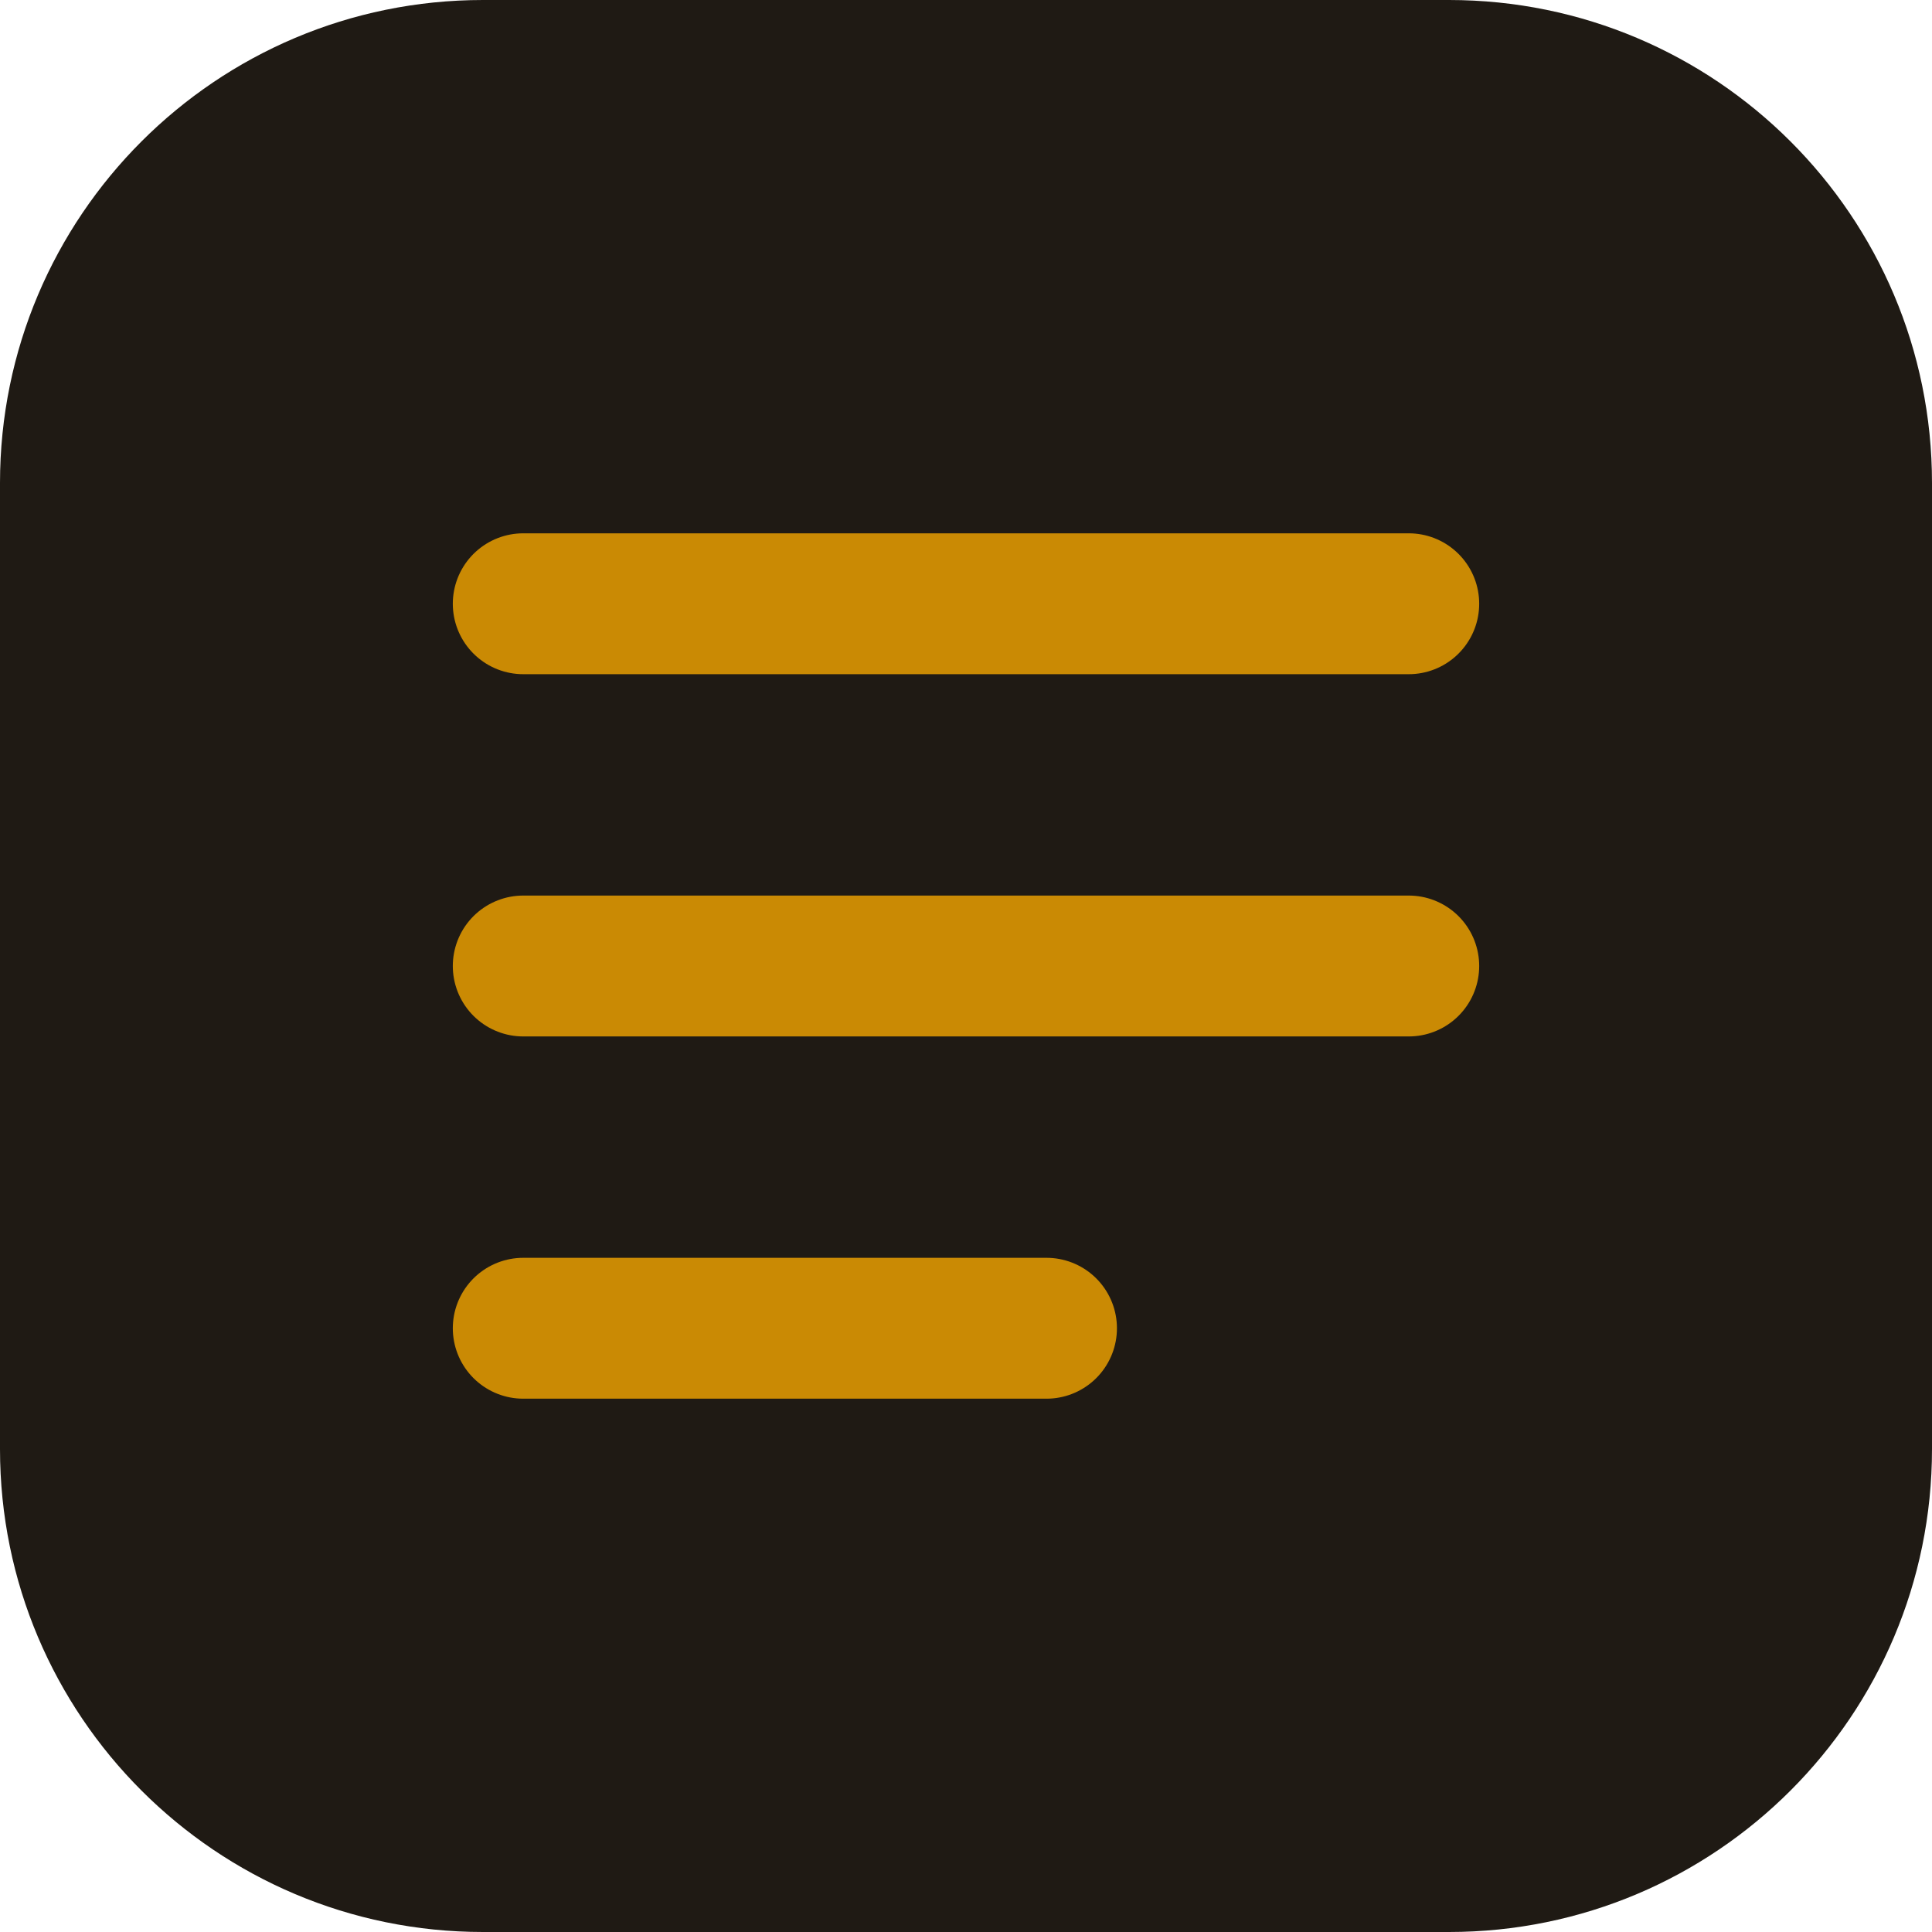
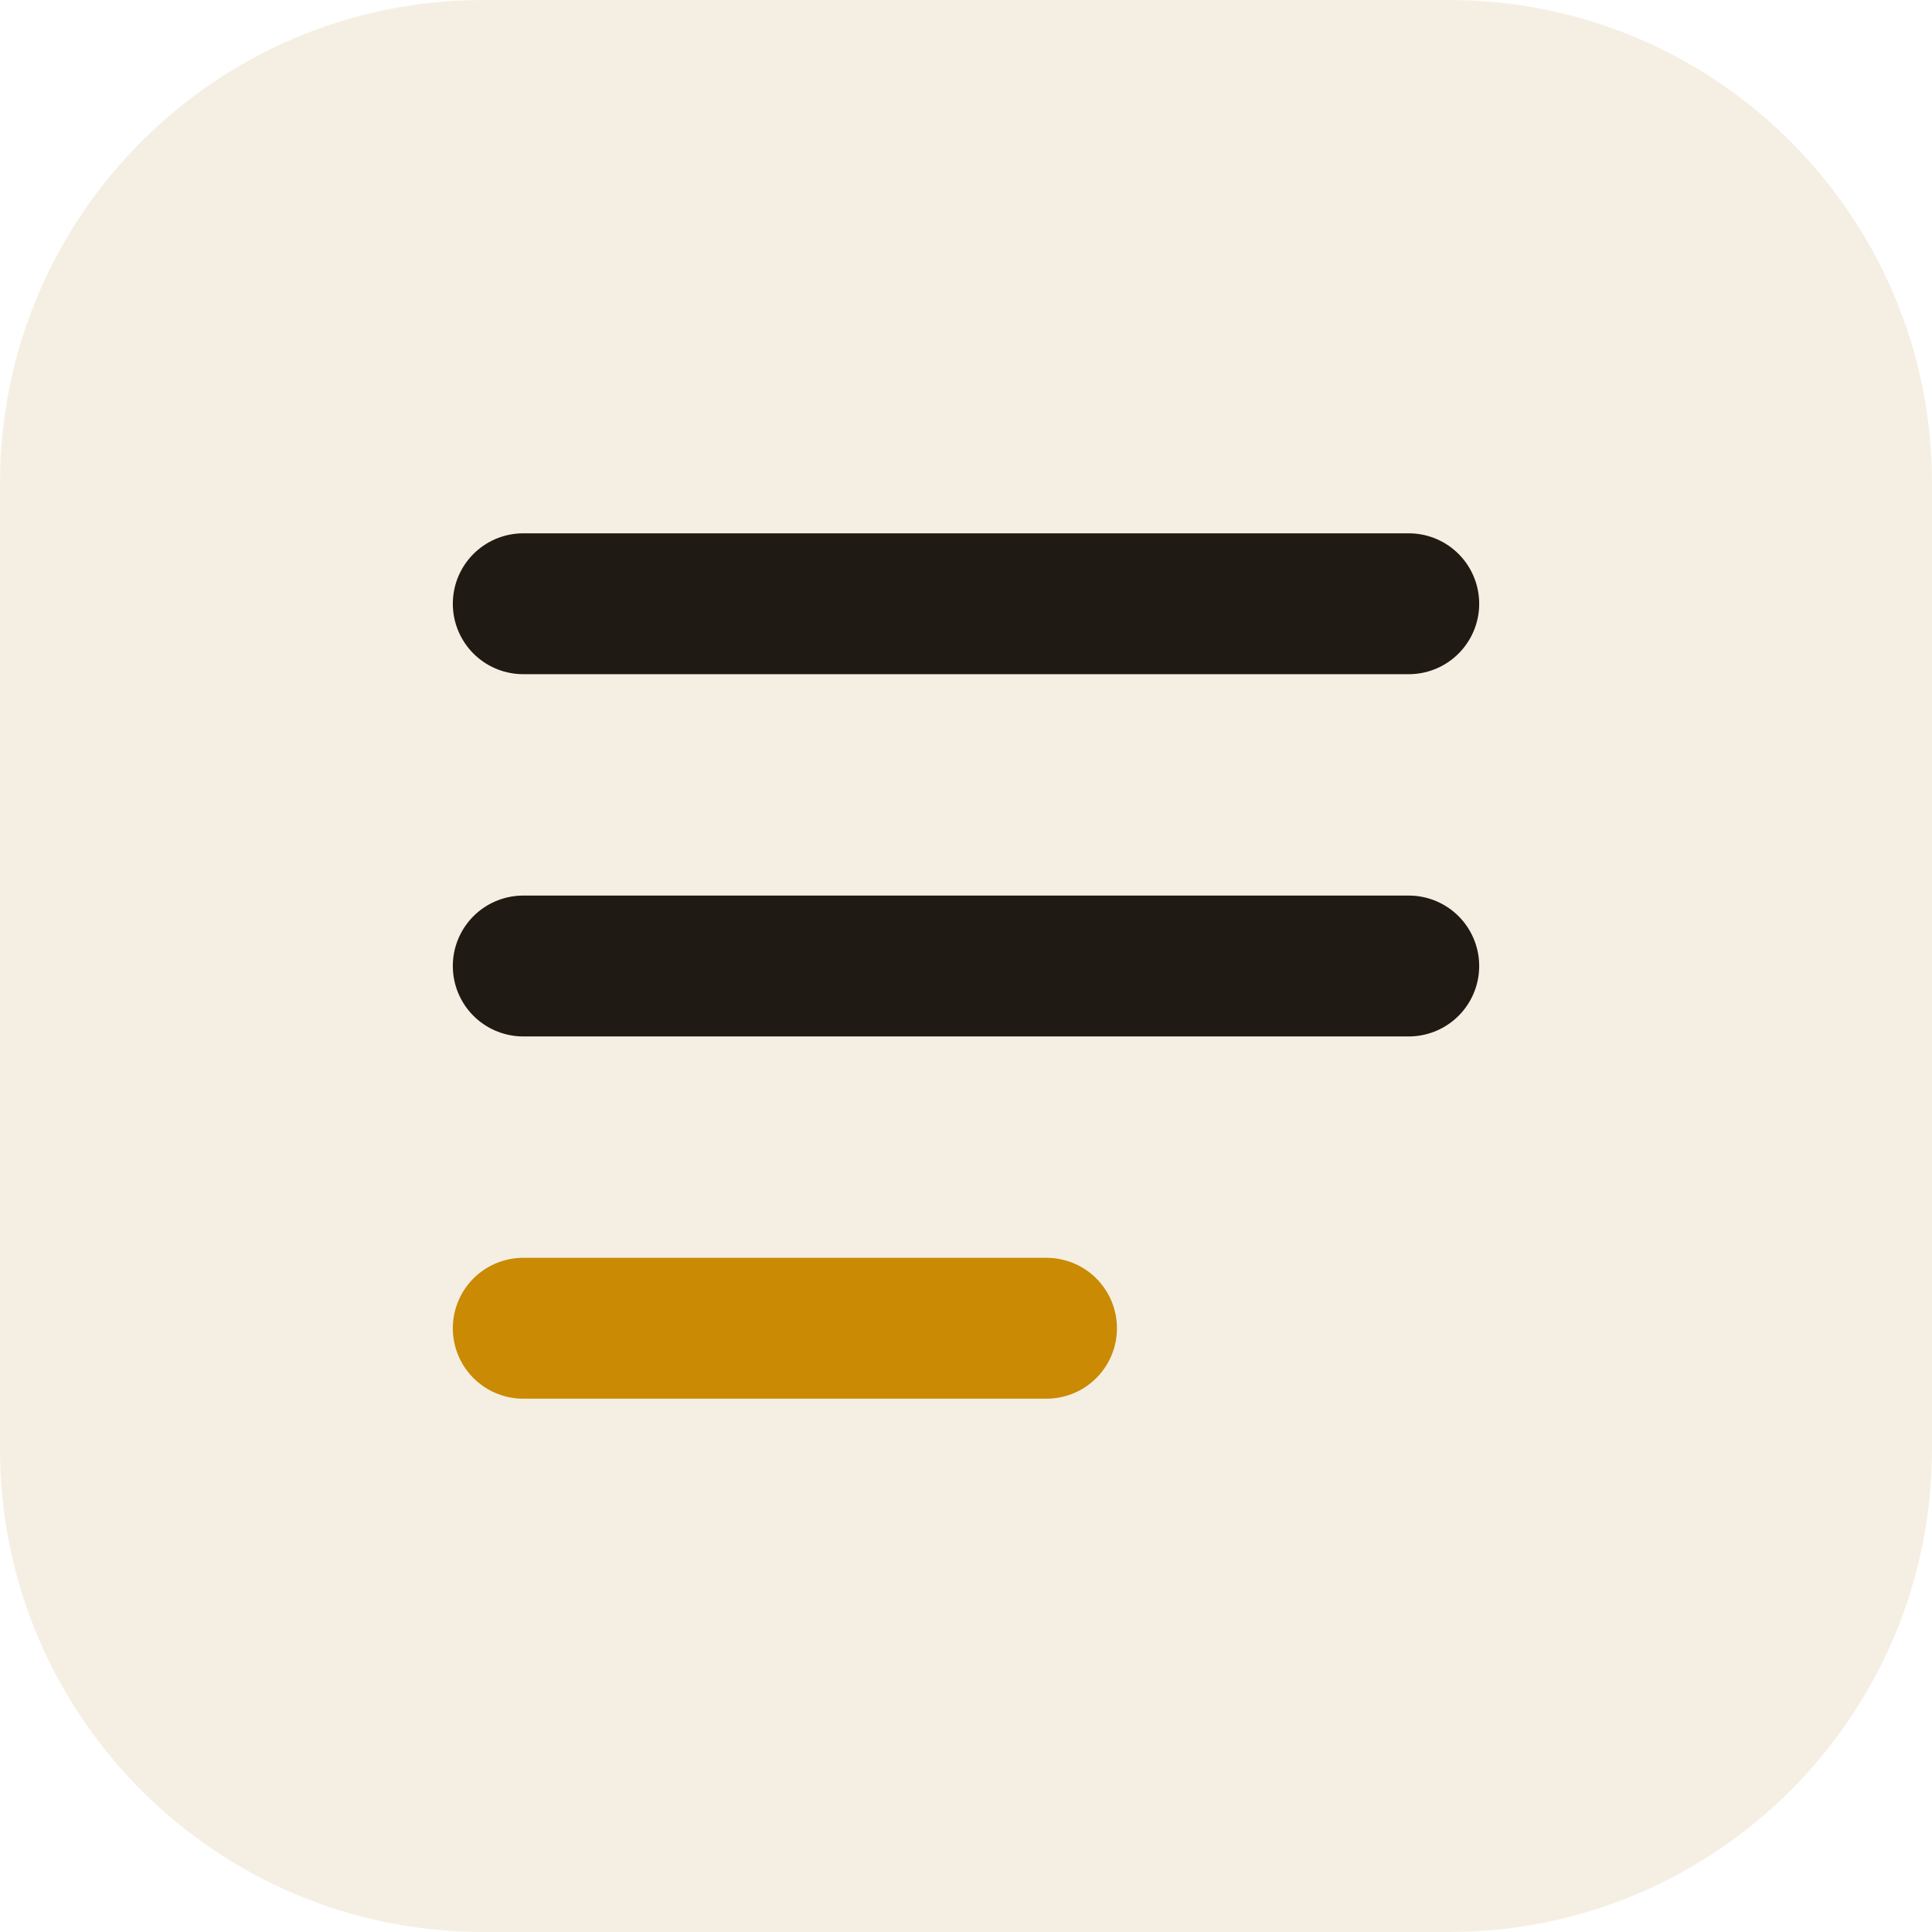
<svg xmlns="http://www.w3.org/2000/svg" viewBox="0 0 96 96" role="img" aria-label="wealth">
-   <rect width="96" height="96" rx="24" fill="#1f1a14" />
-   <path d="M26 30h44M26 48h44M26 66h26" stroke="#ca8a04" stroke-width="7" stroke-linecap="round" />
+   <rect width="96" height="96" rx="24" fill="#f5efe3" />
+   <path d="M26 30h44M26 48h44" stroke="#1f1a14" stroke-width="7" stroke-linecap="round" />
+   <path d="M26 66h26" stroke="#ca8a04" stroke-width="7" stroke-linecap="round" />
</svg>
